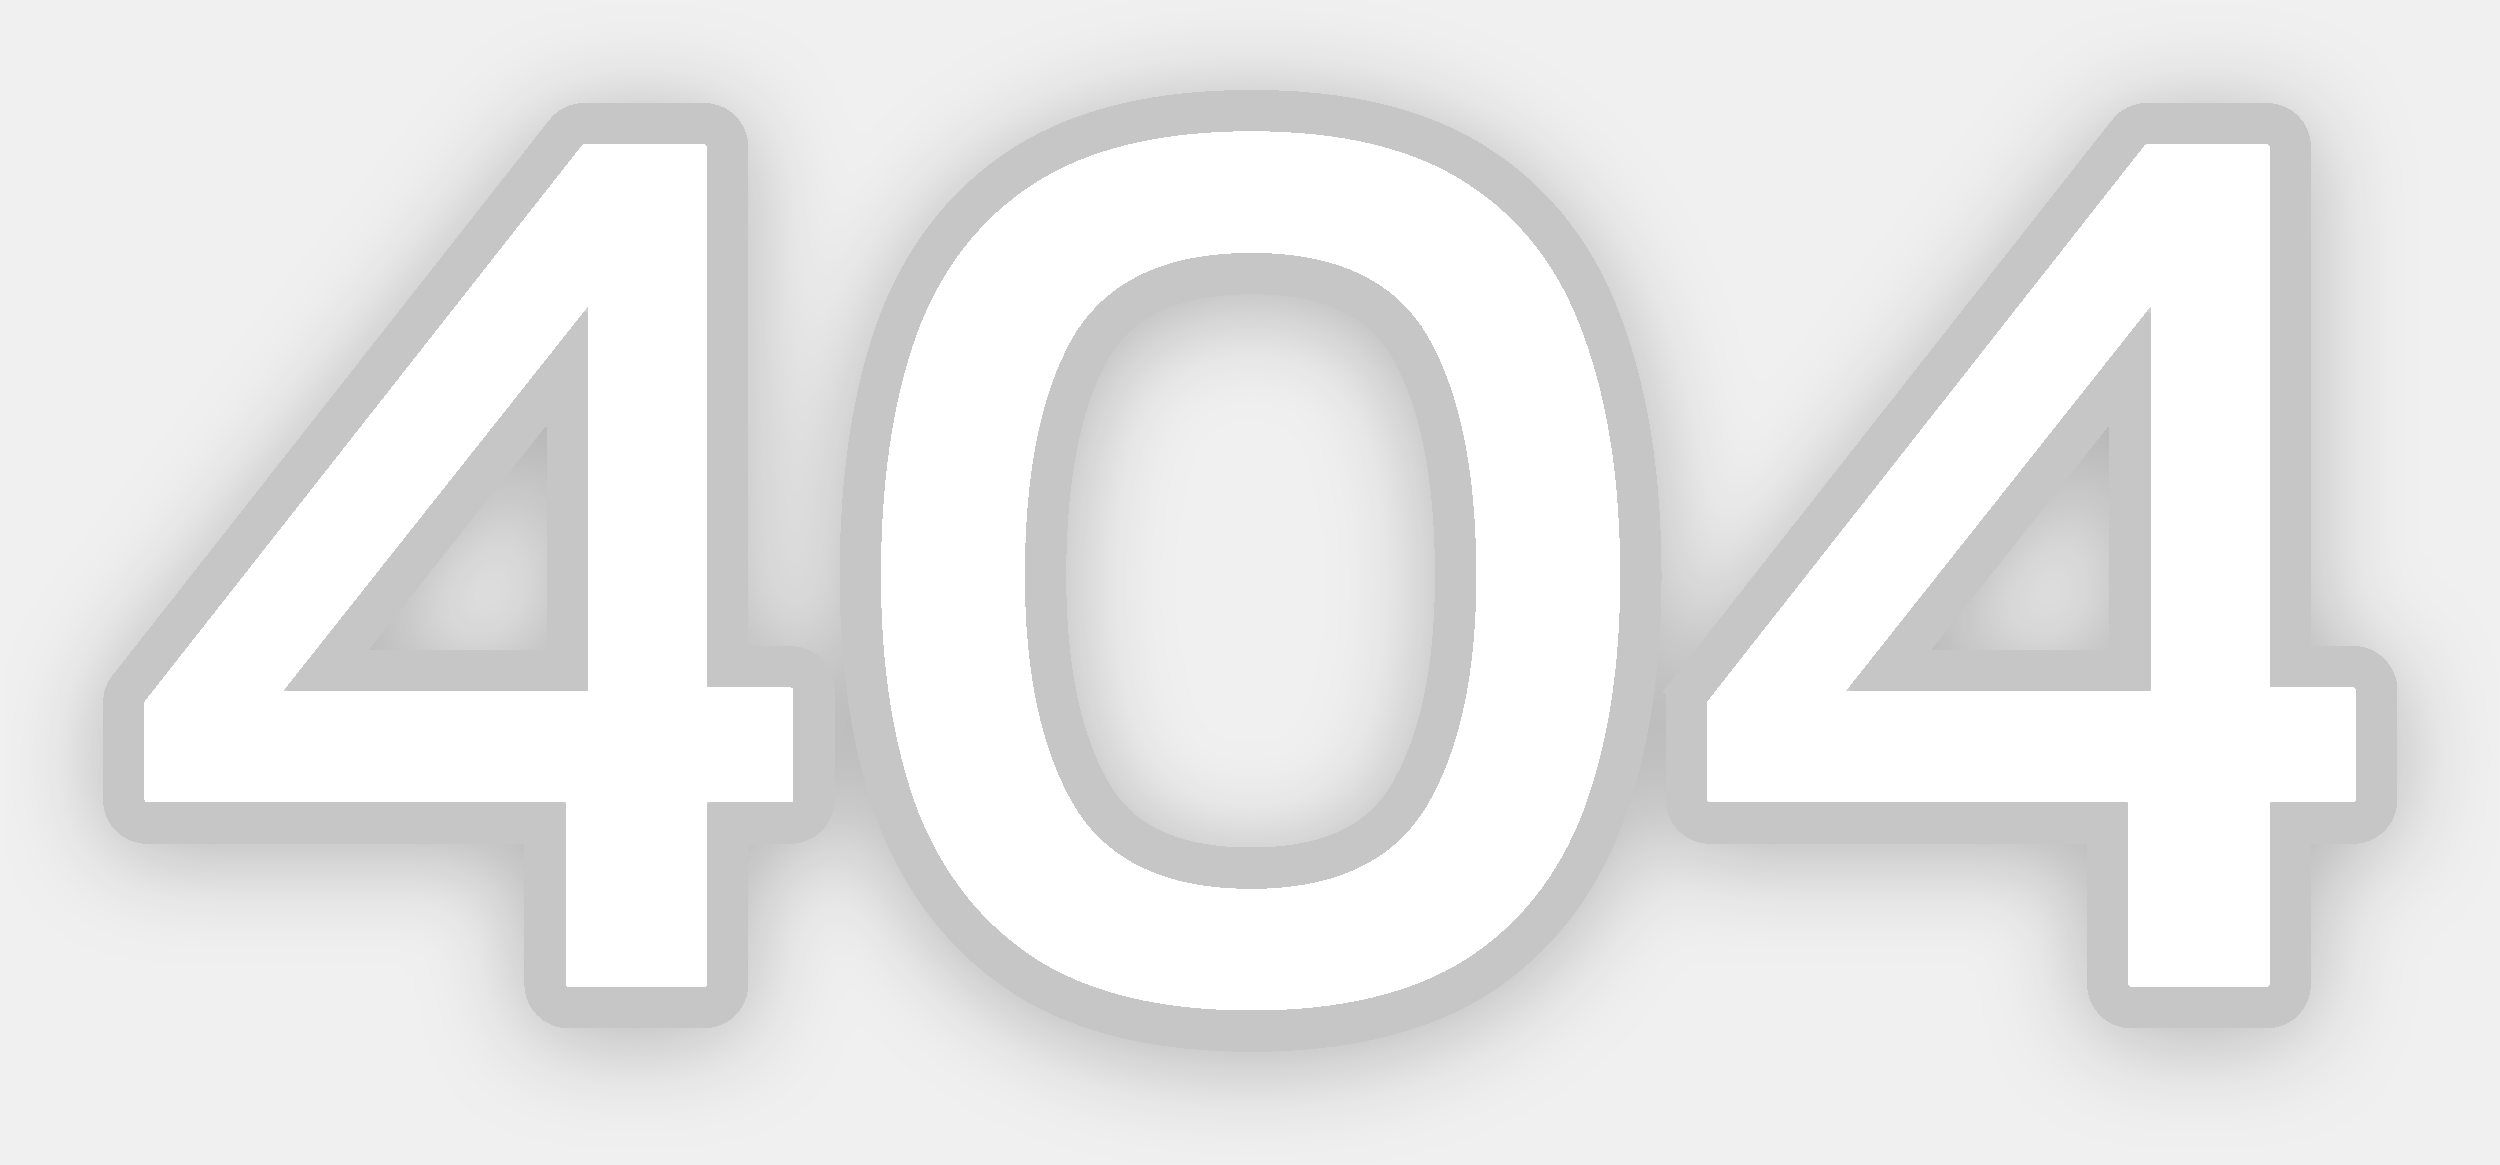
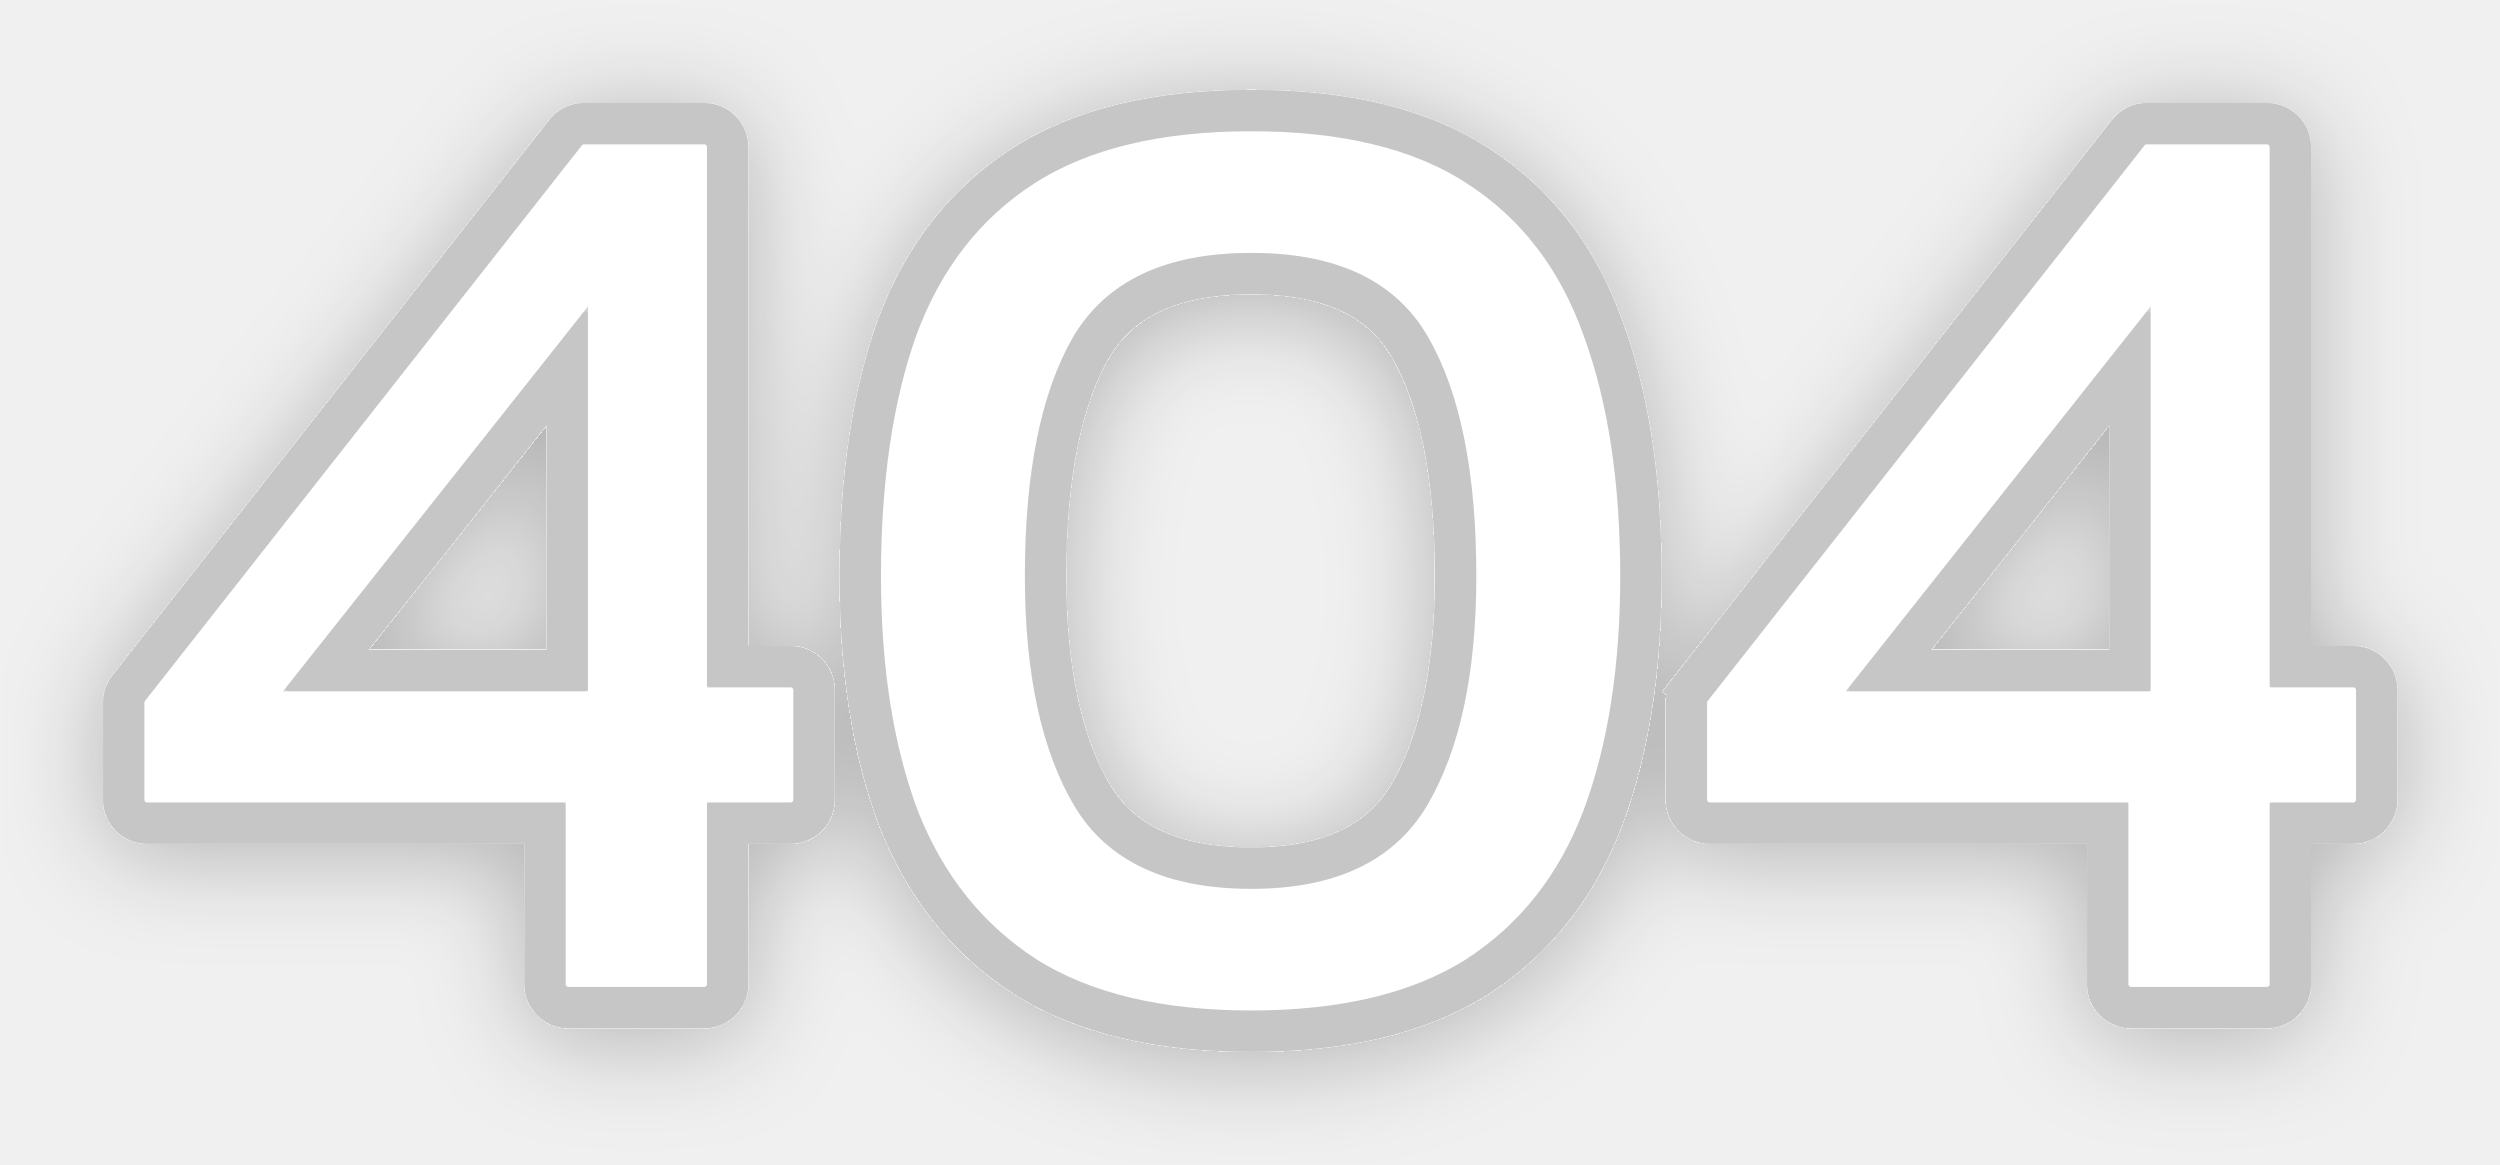
<svg xmlns="http://www.w3.org/2000/svg" width="762" height="355" viewBox="0 0 762 355" fill="none">
  <g filter="url(#filter0_d_1823_30841)">
-     <path d="M173.256 300.821C172.793 300.821 172.417 300.446 172.417 299.982V245.429C172.417 244.965 172.041 244.589 171.577 244.589H44.84C44.376 244.589 44 244.213 44 243.75V214.172C44 213.983 44.063 213.801 44.18 213.653L177.349 44.309C177.508 44.106 177.752 43.988 178.009 43.988H214.648C215.112 43.988 215.488 44.364 215.488 44.828V208.654C215.488 209.118 215.864 209.494 216.328 209.494H240.97C241.434 209.494 241.81 209.87 241.81 210.334V243.75C241.81 244.213 241.434 244.589 240.97 244.589H216.328C215.864 244.589 215.488 244.965 215.488 245.429V299.982C215.488 300.446 215.112 300.821 214.648 300.821H173.256ZM87.353 209.329C86.916 209.88 87.308 210.69 88.01 210.69H178.357C178.821 210.69 179.196 210.315 179.196 209.851V95.852C179.196 95.056 178.193 94.707 177.699 95.33L87.353 209.329Z" fill="white" shape-rendering="crispEdges" />
-     <path d="M381.38 308C354.261 308 332.46 302.815 315.976 292.446C299.491 281.812 287.394 266.657 279.684 246.982C272.24 227.042 268.517 203.246 268.517 175.595C268.517 146.881 272.107 122.421 279.285 102.214C286.73 82.008 298.694 66.587 315.178 55.952C331.662 45.318 353.73 40 381.38 40C409.031 40 430.966 45.318 447.184 55.952C463.668 66.587 475.499 82.008 482.678 102.214C490.122 122.421 493.845 146.881 493.845 175.595C493.845 203.246 490.122 227.042 482.678 246.982C475.234 266.657 463.269 281.812 446.785 292.446C430.301 302.815 408.499 308 381.38 308ZM381.38 270.911C406.904 270.911 424.718 262.536 434.821 245.786C444.924 228.77 449.976 205.373 449.976 175.595C449.976 143.956 445.057 119.629 435.22 102.613C425.382 85.597 407.436 77.089 381.38 77.089C355.325 77.089 337.245 85.597 327.142 102.613C317.305 119.629 312.386 143.956 312.386 175.595C312.386 205.373 317.438 228.77 327.541 245.786C337.644 262.536 355.591 270.911 381.38 270.911Z" fill="white" shape-rendering="crispEdges" />
-     <path d="M649.569 300.821C649.105 300.821 648.729 300.446 648.729 299.982V245.429C648.729 244.965 648.353 244.589 647.89 244.589H521.152C520.688 244.589 520.313 244.213 520.313 243.75V214.172C520.313 213.983 520.376 213.801 520.492 213.653L653.662 44.309C653.821 44.106 654.064 43.988 654.322 43.988H690.961C691.425 43.988 691.801 44.364 691.801 44.828V208.654C691.801 209.118 692.177 209.494 692.64 209.494H717.282C717.746 209.494 718.122 209.87 718.122 210.334V243.75C718.122 244.213 717.746 244.589 717.282 244.589H692.64C692.177 244.589 691.801 244.965 691.801 245.429V299.982C691.801 300.446 691.425 300.821 690.961 300.821H649.569ZM563.665 209.329C563.229 209.88 563.621 210.69 564.323 210.69H654.669C655.133 210.69 655.509 210.315 655.509 209.851V95.852C655.509 95.056 654.505 94.707 654.011 95.33L563.665 209.329Z" fill="white" shape-rendering="crispEdges" />
-     <path d="M39.23 209.76L39.23 209.76C38.241 211.018 37.703 212.571 37.703 214.172V243.75C37.703 247.691 40.898 250.886 44.84 250.886H166.12V299.982C166.12 303.923 169.315 307.118 173.256 307.118H214.648C218.59 307.118 221.785 303.923 221.785 299.982V250.886H240.97C244.911 250.886 248.107 247.691 248.107 243.75V210.334C248.107 206.392 244.911 203.197 240.97 203.197H221.785V44.828C221.785 40.886 218.59 37.691 214.648 37.691H178.009C175.82 37.691 173.752 38.696 172.399 40.416L172.399 40.416L39.23 209.76ZM312.562 297.738L312.592 297.757L312.623 297.777C330.432 308.979 353.522 314.297 381.38 314.297C409.239 314.297 432.329 308.979 450.138 297.777L450.169 297.757L450.199 297.738C467.898 286.319 480.683 270.048 488.568 249.211L488.572 249.198L488.577 249.185C496.35 228.364 500.142 203.785 500.142 175.595C500.142 146.386 496.362 121.156 488.599 100.07C481.002 78.709 468.36 62.127 450.618 50.674C433.026 39.146 409.749 33.703 381.38 33.703C352.993 33.703 329.602 39.153 311.764 50.661C294.02 62.109 281.244 78.682 273.376 100.037L273.364 100.072L273.351 100.106C265.866 121.175 262.22 146.391 262.22 175.595C262.22 203.785 266.012 228.364 273.785 249.185L273.802 249.232L273.821 249.28C281.974 270.084 294.88 286.33 312.562 297.738ZM515.542 209.76L520.492 213.653L515.542 209.76C514.553 211.018 514.016 212.571 514.016 214.172V243.75C514.016 247.691 517.211 250.886 521.152 250.886H642.432V299.982C642.432 303.923 645.627 307.118 649.569 307.118H690.961C694.902 307.118 698.098 303.923 698.098 299.982V250.886H717.282C721.224 250.886 724.419 247.691 724.419 243.75V210.334C724.419 206.392 721.224 203.197 717.282 203.197H698.098V44.828C698.098 40.886 694.902 37.691 690.961 37.691H654.322C652.132 37.691 650.065 38.696 648.712 40.415L648.712 40.416L515.542 209.76ZM172.899 204.393H99.299L172.899 111.524V204.393ZM443.679 175.595C443.679 204.759 438.715 226.881 429.418 242.551C420.799 256.826 405.453 264.614 381.38 264.614C357.011 264.614 341.551 256.806 332.944 242.551C323.647 226.881 318.683 204.759 318.683 175.595C318.683 144.476 323.545 121.437 332.576 105.795C341.192 91.311 356.765 83.386 381.38 83.386C406.023 83.386 421.42 91.324 429.768 105.765C438.811 121.407 443.679 144.456 443.679 175.595ZM575.612 204.393L649.212 111.524V204.393H575.612Z" stroke="black" stroke-opacity="0.2" stroke-width="12.594" shape-rendering="crispEdges" />
-     <path d="M39.23 209.76L39.23 209.76C38.241 211.018 37.703 212.571 37.703 214.172V243.75C37.703 247.691 40.898 250.886 44.84 250.886H166.12V299.982C166.12 303.923 169.315 307.118 173.256 307.118H214.648C218.59 307.118 221.785 303.923 221.785 299.982V250.886H240.97C244.911 250.886 248.107 247.691 248.107 243.75V210.334C248.107 206.392 244.911 203.197 240.97 203.197H221.785V44.828C221.785 40.886 218.59 37.691 214.648 37.691H178.009C175.82 37.691 173.752 38.696 172.399 40.416L172.399 40.416L39.23 209.76ZM312.562 297.738L312.592 297.757L312.623 297.777C330.432 308.979 353.522 314.297 381.38 314.297C409.239 314.297 432.329 308.979 450.138 297.777L450.169 297.757L450.199 297.738C467.898 286.319 480.683 270.048 488.568 249.211L488.572 249.198L488.577 249.185C496.35 228.364 500.142 203.785 500.142 175.595C500.142 146.386 496.362 121.156 488.599 100.07C481.002 78.709 468.36 62.127 450.618 50.674C433.026 39.146 409.749 33.703 381.38 33.703C352.993 33.703 329.602 39.153 311.764 50.661C294.02 62.109 281.244 78.682 273.376 100.037L273.364 100.072L273.351 100.106C265.866 121.175 262.22 146.391 262.22 175.595C262.22 203.785 266.012 228.364 273.785 249.185L273.802 249.232L273.821 249.28C281.974 270.084 294.88 286.33 312.562 297.738ZM515.542 209.76L520.492 213.653L515.542 209.76C514.553 211.018 514.016 212.571 514.016 214.172V243.75C514.016 247.691 517.211 250.886 521.152 250.886H642.432V299.982C642.432 303.923 645.627 307.118 649.569 307.118H690.961C694.902 307.118 698.098 303.923 698.098 299.982V250.886H717.282C721.224 250.886 724.419 247.691 724.419 243.75V210.334C724.419 206.392 721.224 203.197 717.282 203.197H698.098V44.828C698.098 40.886 694.902 37.691 690.961 37.691H654.322C652.132 37.691 650.065 38.696 648.712 40.415L648.712 40.416L515.542 209.76ZM172.899 204.393H99.299L172.899 111.524V204.393ZM443.679 175.595C443.679 204.759 438.715 226.881 429.418 242.551C420.799 256.826 405.453 264.614 381.38 264.614C357.011 264.614 341.551 256.806 332.944 242.551C323.647 226.881 318.683 204.759 318.683 175.595C318.683 144.476 323.545 121.437 332.576 105.795C341.192 91.311 356.765 83.386 381.38 83.386C406.023 83.386 421.42 91.324 429.768 105.765C438.811 121.407 443.679 144.456 443.679 175.595ZM575.612 204.393L649.212 111.524V204.393H575.612Z" stroke="#FCFCFC" stroke-opacity="0.1" stroke-width="12.594" shape-rendering="crispEdges" />
+     <path d="M173.256 300.821C172.793 300.821 172.417 300.446 172.417 299.982V245.429C172.417 244.965 172.041 244.589 171.577 244.589H44.84C44.376 244.589 44 244.213 44 243.75V214.172C44 213.983 44.063 213.801 44.18 213.653L177.349 44.309C177.508 44.106 177.752 43.988 178.009 43.988H214.648C215.112 43.988 215.488 44.364 215.488 44.828V208.654C215.488 209.118 215.864 209.494 216.328 209.494H240.97C241.434 209.494 241.81 209.87 241.81 210.334V243.75C241.81 244.213 241.434 244.589 240.97 244.589H216.328C215.864 244.589 215.488 244.965 215.488 245.429V299.982C215.488 300.446 215.112 300.821 214.648 300.821H173.256ZM87.353 209.329C86.916 209.88 87.308 210.69 88.01 210.69H178.357C178.821 210.69 179.196 210.315 179.196 209.851V95.852C179.196 95.056 178.193 94.707 177.699 95.33L87.353 209.329Z" fill="white" />
+     <path d="M381.38 308C354.261 308 332.46 302.815 315.976 292.446C299.491 281.812 287.394 266.657 279.684 246.982C272.24 227.042 268.517 203.246 268.517 175.595C268.517 146.881 272.107 122.421 279.285 102.214C286.73 82.008 298.694 66.587 315.178 55.952C331.662 45.318 353.73 40 381.38 40C409.031 40 430.966 45.318 447.184 55.952C463.668 66.587 475.499 82.008 482.678 102.214C490.122 122.421 493.845 146.881 493.845 175.595C493.845 203.246 490.122 227.042 482.678 246.982C475.234 266.657 463.269 281.812 446.785 292.446C430.301 302.815 408.499 308 381.38 308ZM381.38 270.911C406.904 270.911 424.718 262.536 434.821 245.786C444.924 228.77 449.976 205.373 449.976 175.595C449.976 143.956 445.057 119.629 435.22 102.613C425.382 85.597 407.436 77.089 381.38 77.089C355.325 77.089 337.245 85.597 327.142 102.613C317.305 119.629 312.386 143.956 312.386 175.595C312.386 205.373 317.438 228.77 327.541 245.786C337.644 262.536 355.591 270.911 381.38 270.911Z" fill="white" />
+     <path d="M649.569 300.821C649.105 300.821 648.729 300.446 648.729 299.982V245.429C648.729 244.965 648.353 244.589 647.89 244.589H521.152C520.688 244.589 520.313 244.213 520.313 243.75V214.172C520.313 213.983 520.376 213.801 520.492 213.653L653.662 44.309C653.821 44.106 654.064 43.988 654.322 43.988H690.961C691.425 43.988 691.801 44.364 691.801 44.828V208.654C691.801 209.118 692.177 209.494 692.64 209.494H717.282C717.746 209.494 718.122 209.87 718.122 210.334V243.75C718.122 244.213 717.746 244.589 717.282 244.589H692.64C692.177 244.589 691.801 244.965 691.801 245.429V299.982C691.801 300.446 691.425 300.821 690.961 300.821H649.569ZM563.665 209.329C563.229 209.88 563.621 210.69 564.323 210.69H654.669C655.133 210.69 655.509 210.315 655.509 209.851V95.852C655.509 95.056 654.505 94.707 654.011 95.33L563.665 209.329Z" fill="white" />
+     <path d="M39.23 209.76L39.23 209.76C38.241 211.018 37.703 212.571 37.703 214.172V243.75C37.703 247.691 40.898 250.886 44.84 250.886H166.12V299.982C166.12 303.923 169.315 307.118 173.256 307.118H214.648C218.59 307.118 221.785 303.923 221.785 299.982V250.886H240.97C244.911 250.886 248.107 247.691 248.107 243.75V210.334C248.107 206.392 244.911 203.197 240.97 203.197H221.785V44.828C221.785 40.886 218.59 37.691 214.648 37.691H178.009C175.82 37.691 173.752 38.696 172.399 40.416L172.399 40.416L39.23 209.76ZM312.562 297.738L312.592 297.757L312.623 297.777C330.432 308.979 353.522 314.297 381.38 314.297C409.239 314.297 432.329 308.979 450.138 297.777L450.169 297.757L450.199 297.738C467.898 286.319 480.683 270.048 488.568 249.211L488.572 249.198L488.577 249.185C496.35 228.364 500.142 203.785 500.142 175.595C500.142 146.386 496.362 121.156 488.599 100.07C481.002 78.709 468.36 62.127 450.618 50.674C433.026 39.146 409.749 33.703 381.38 33.703C352.993 33.703 329.602 39.153 311.764 50.661C294.02 62.109 281.244 78.682 273.376 100.037L273.364 100.072L273.351 100.106C265.866 121.175 262.22 146.391 262.22 175.595C262.22 203.785 266.012 228.364 273.785 249.185L273.802 249.232L273.821 249.28C281.974 270.084 294.88 286.33 312.562 297.738ZM515.542 209.76L520.492 213.653L515.542 209.76C514.553 211.018 514.016 212.571 514.016 214.172V243.75C514.016 247.691 517.211 250.886 521.152 250.886H642.432V299.982C642.432 303.923 645.627 307.118 649.569 307.118H690.961C694.902 307.118 698.098 303.923 698.098 299.982V250.886H717.282C721.224 250.886 724.419 247.691 724.419 243.75V210.334C724.419 206.392 721.224 203.197 717.282 203.197H698.098V44.828C698.098 40.886 694.902 37.691 690.961 37.691H654.322C652.132 37.691 650.065 38.696 648.712 40.415L648.712 40.416L515.542 209.76ZM172.899 204.393H99.299L172.899 111.524V204.393ZM443.679 175.595C443.679 204.759 438.715 226.881 429.418 242.551C420.799 256.826 405.453 264.614 381.38 264.614C357.011 264.614 341.551 256.806 332.944 242.551C323.647 226.881 318.683 204.759 318.683 175.595C318.683 144.476 323.545 121.437 332.576 105.795C341.192 91.311 356.765 83.386 381.38 83.386C406.023 83.386 421.42 91.324 429.768 105.765C438.811 121.407 443.679 144.456 443.679 175.595ZM575.612 204.393L649.212 111.524V204.393H575.612Z" stroke="black" stroke-opacity="0.2" stroke-width="12.594" />
+     <path d="M39.23 209.76L39.23 209.76C38.241 211.018 37.703 212.571 37.703 214.172V243.75C37.703 247.691 40.898 250.886 44.84 250.886H166.12V299.982C166.12 303.923 169.315 307.118 173.256 307.118H214.648C218.59 307.118 221.785 303.923 221.785 299.982V250.886H240.97C244.911 250.886 248.107 247.691 248.107 243.75V210.334C248.107 206.392 244.911 203.197 240.97 203.197H221.785V44.828C221.785 40.886 218.59 37.691 214.648 37.691H178.009C175.82 37.691 173.752 38.696 172.399 40.416L172.399 40.416L39.23 209.76ZM312.562 297.738L312.592 297.757L312.623 297.777C330.432 308.979 353.522 314.297 381.38 314.297C409.239 314.297 432.329 308.979 450.138 297.777L450.169 297.757L450.199 297.738C467.898 286.319 480.683 270.048 488.568 249.211L488.572 249.198L488.577 249.185C496.35 228.364 500.142 203.785 500.142 175.595C500.142 146.386 496.362 121.156 488.599 100.07C481.002 78.709 468.36 62.127 450.618 50.674C433.026 39.146 409.749 33.703 381.38 33.703C352.993 33.703 329.602 39.153 311.764 50.661C294.02 62.109 281.244 78.682 273.376 100.037L273.364 100.072L273.351 100.106C265.866 121.175 262.22 146.391 262.22 175.595C262.22 203.785 266.012 228.364 273.785 249.185L273.802 249.232L273.821 249.28C281.974 270.084 294.88 286.33 312.562 297.738ZM515.542 209.76L520.492 213.653L515.542 209.76C514.553 211.018 514.016 212.571 514.016 214.172V243.75C514.016 247.691 517.211 250.886 521.152 250.886H642.432V299.982C642.432 303.923 645.627 307.118 649.569 307.118H690.961C694.902 307.118 698.098 303.923 698.098 299.982V250.886H717.282C721.224 250.886 724.419 247.691 724.419 243.75V210.334C724.419 206.392 721.224 203.197 717.282 203.197H698.098V44.828C698.098 40.886 694.902 37.691 690.961 37.691H654.322C652.132 37.691 650.065 38.696 648.712 40.415L648.712 40.416L515.542 209.76ZM172.899 204.393H99.299L172.899 111.524V204.393ZM443.679 175.595C443.679 204.759 438.715 226.881 429.418 242.551C420.799 256.826 405.453 264.614 381.38 264.614C357.011 264.614 341.551 256.806 332.944 242.551C323.647 226.881 318.683 204.759 318.683 175.595C318.683 144.476 323.545 121.437 332.576 105.795C341.192 91.311 356.765 83.386 381.38 83.386C406.023 83.386 421.42 91.324 429.768 105.765C438.811 121.407 443.679 144.456 443.679 175.595ZM575.612 204.393L649.212 111.524V204.393H575.612Z" stroke="#FCFCFC" stroke-opacity="0.1" stroke-width="12.594" />
  </g>
  <defs>
    <filter id="filter0_d_1823_30841" x="0.929" y="0.287" width="760.263" height="354.142" filterUnits="userSpaceOnUse" color-interpolation-filters="sRGB">
      <feFlood flood-opacity="0" result="BackgroundImageFix" />
      <feColorMatrix in="SourceAlpha" type="matrix" values="0 0 0 0 0 0 0 0 0 0 0 0 0 0 0 0 0 0 127 0" result="hardAlpha" />
      <feOffset dy="3.358" />
      <feGaussianBlur stdDeviation="15.239" />
      <feComposite in2="hardAlpha" operator="out" />
      <feColorMatrix type="matrix" values="0 0 0 0 0 0 0 0 0 0 0 0 0 0 0 0 0 0 0.25 0" />
      <feBlend mode="normal" in2="BackgroundImageFix" result="effect1_dropShadow_1823_30841" />
      <feBlend mode="normal" in="SourceGraphic" in2="effect1_dropShadow_1823_30841" result="shape" />
    </filter>
  </defs>
</svg>
